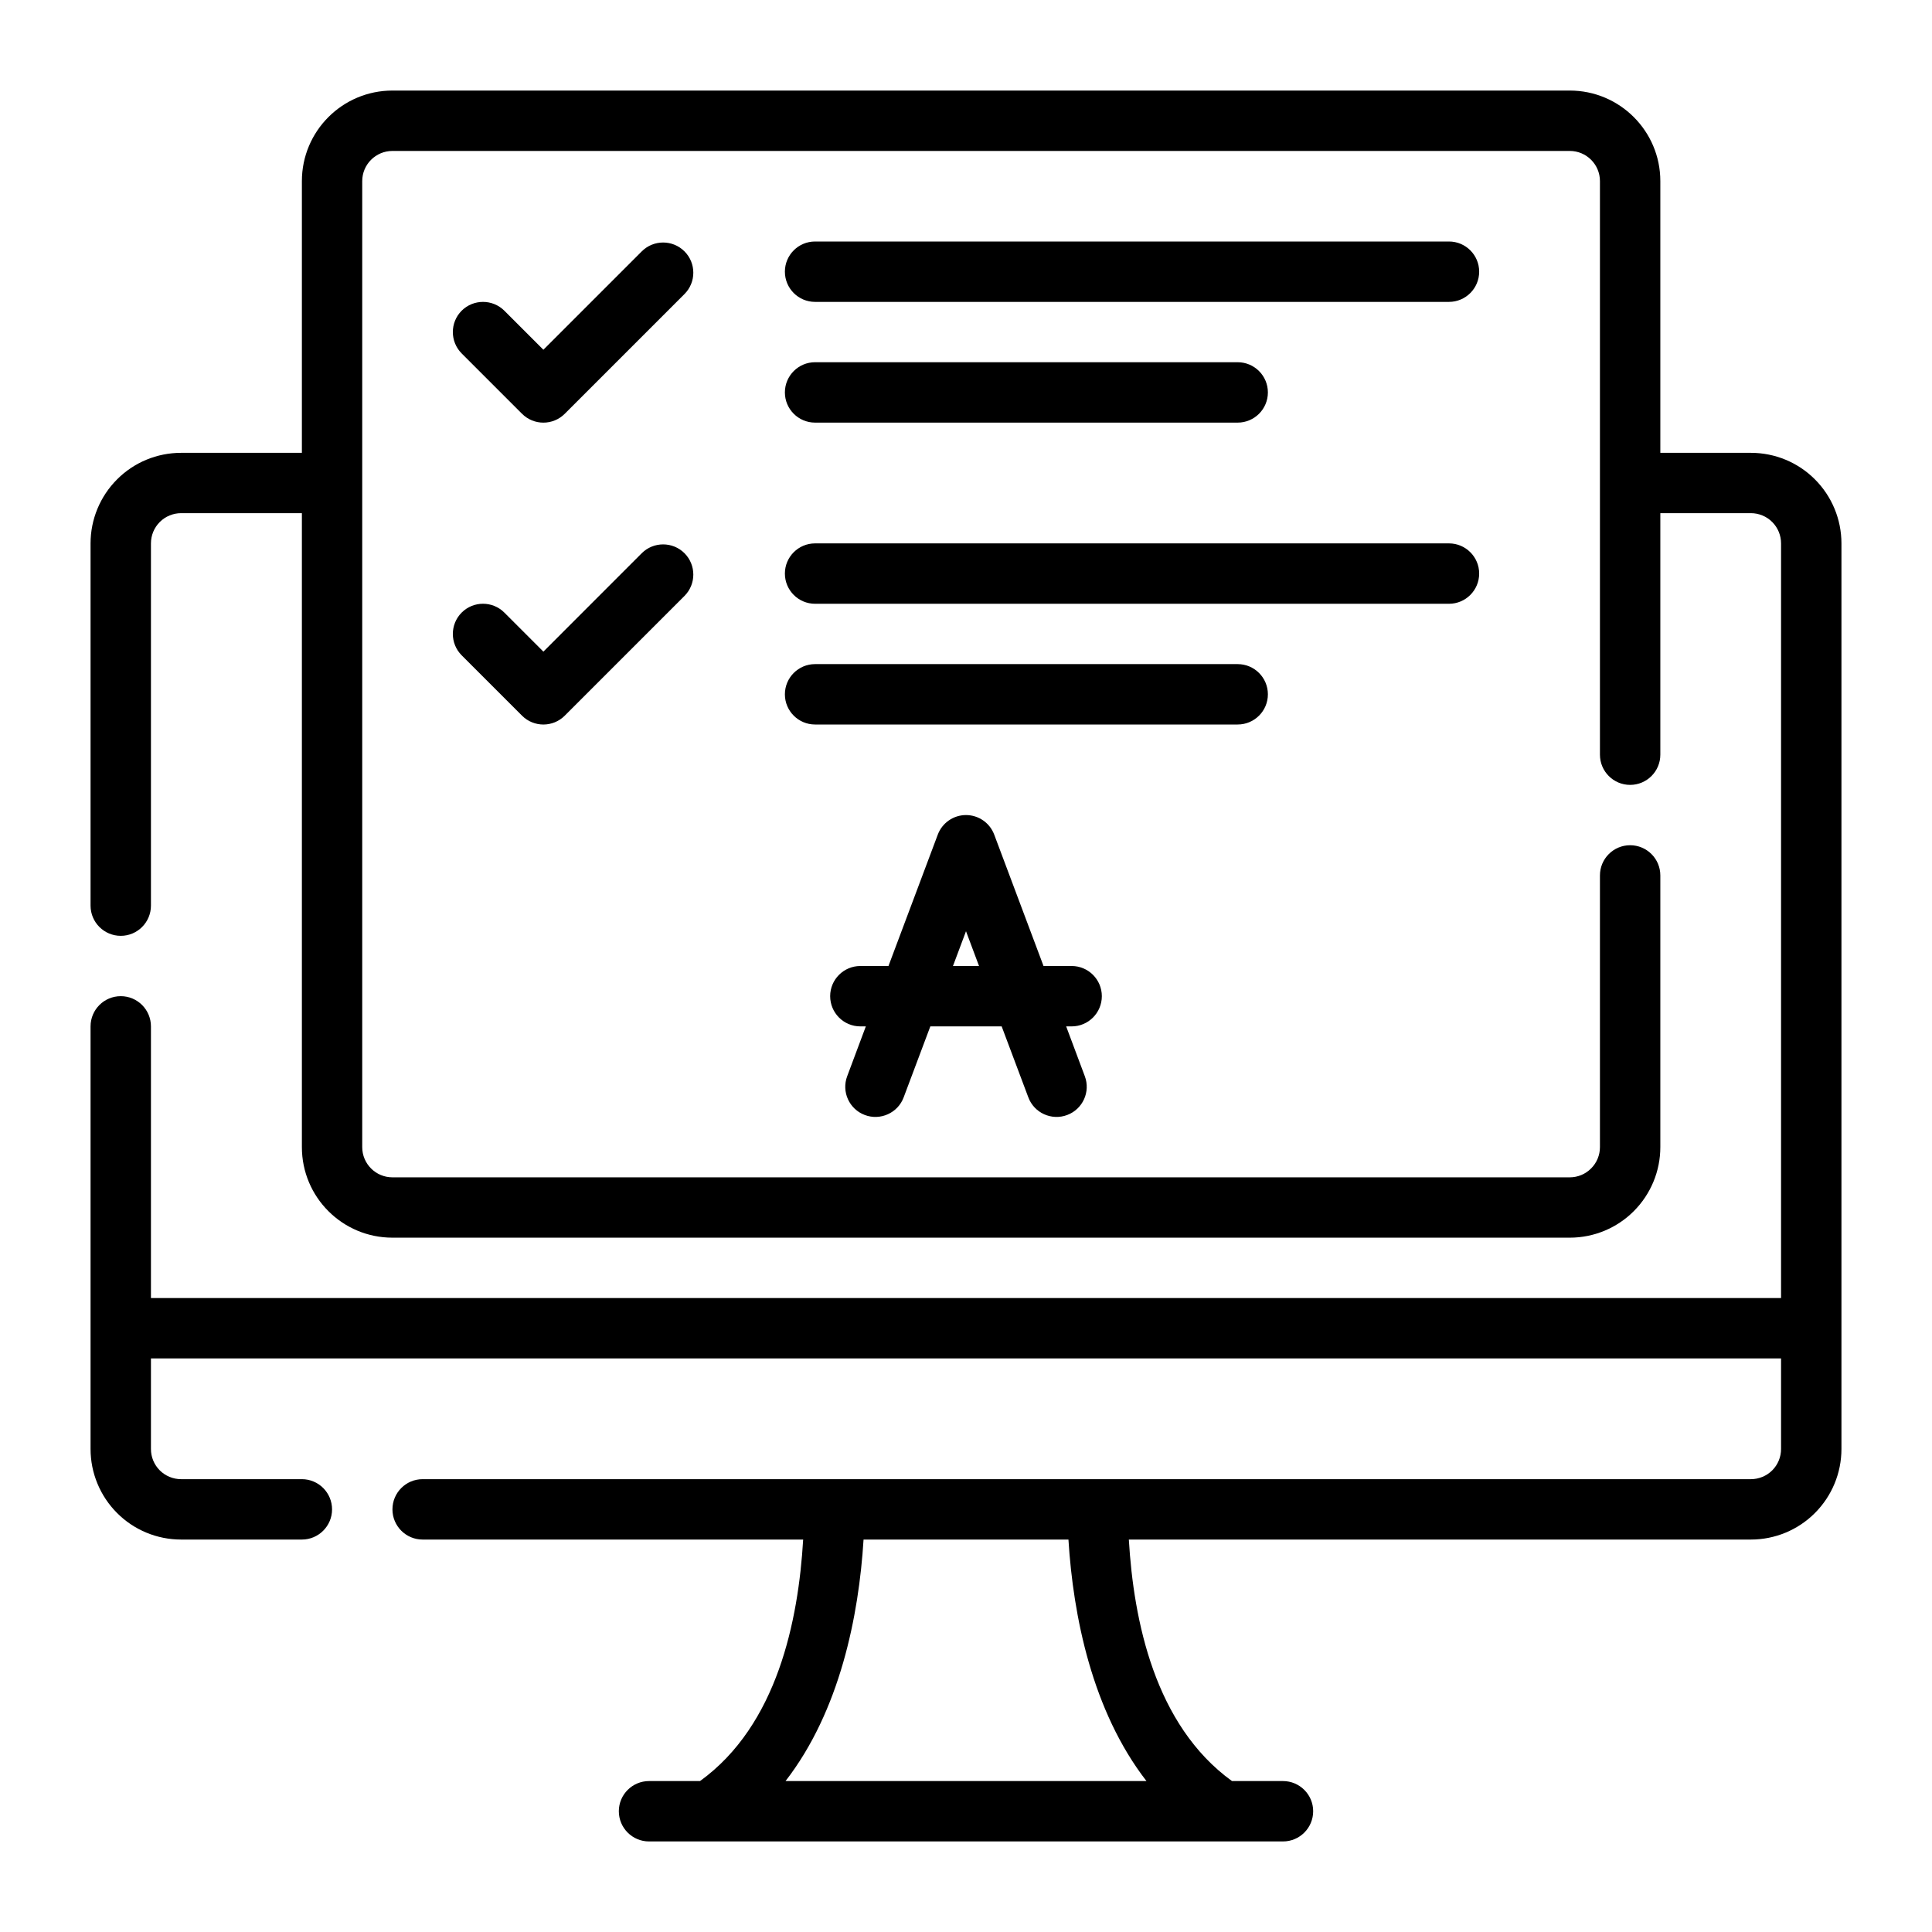
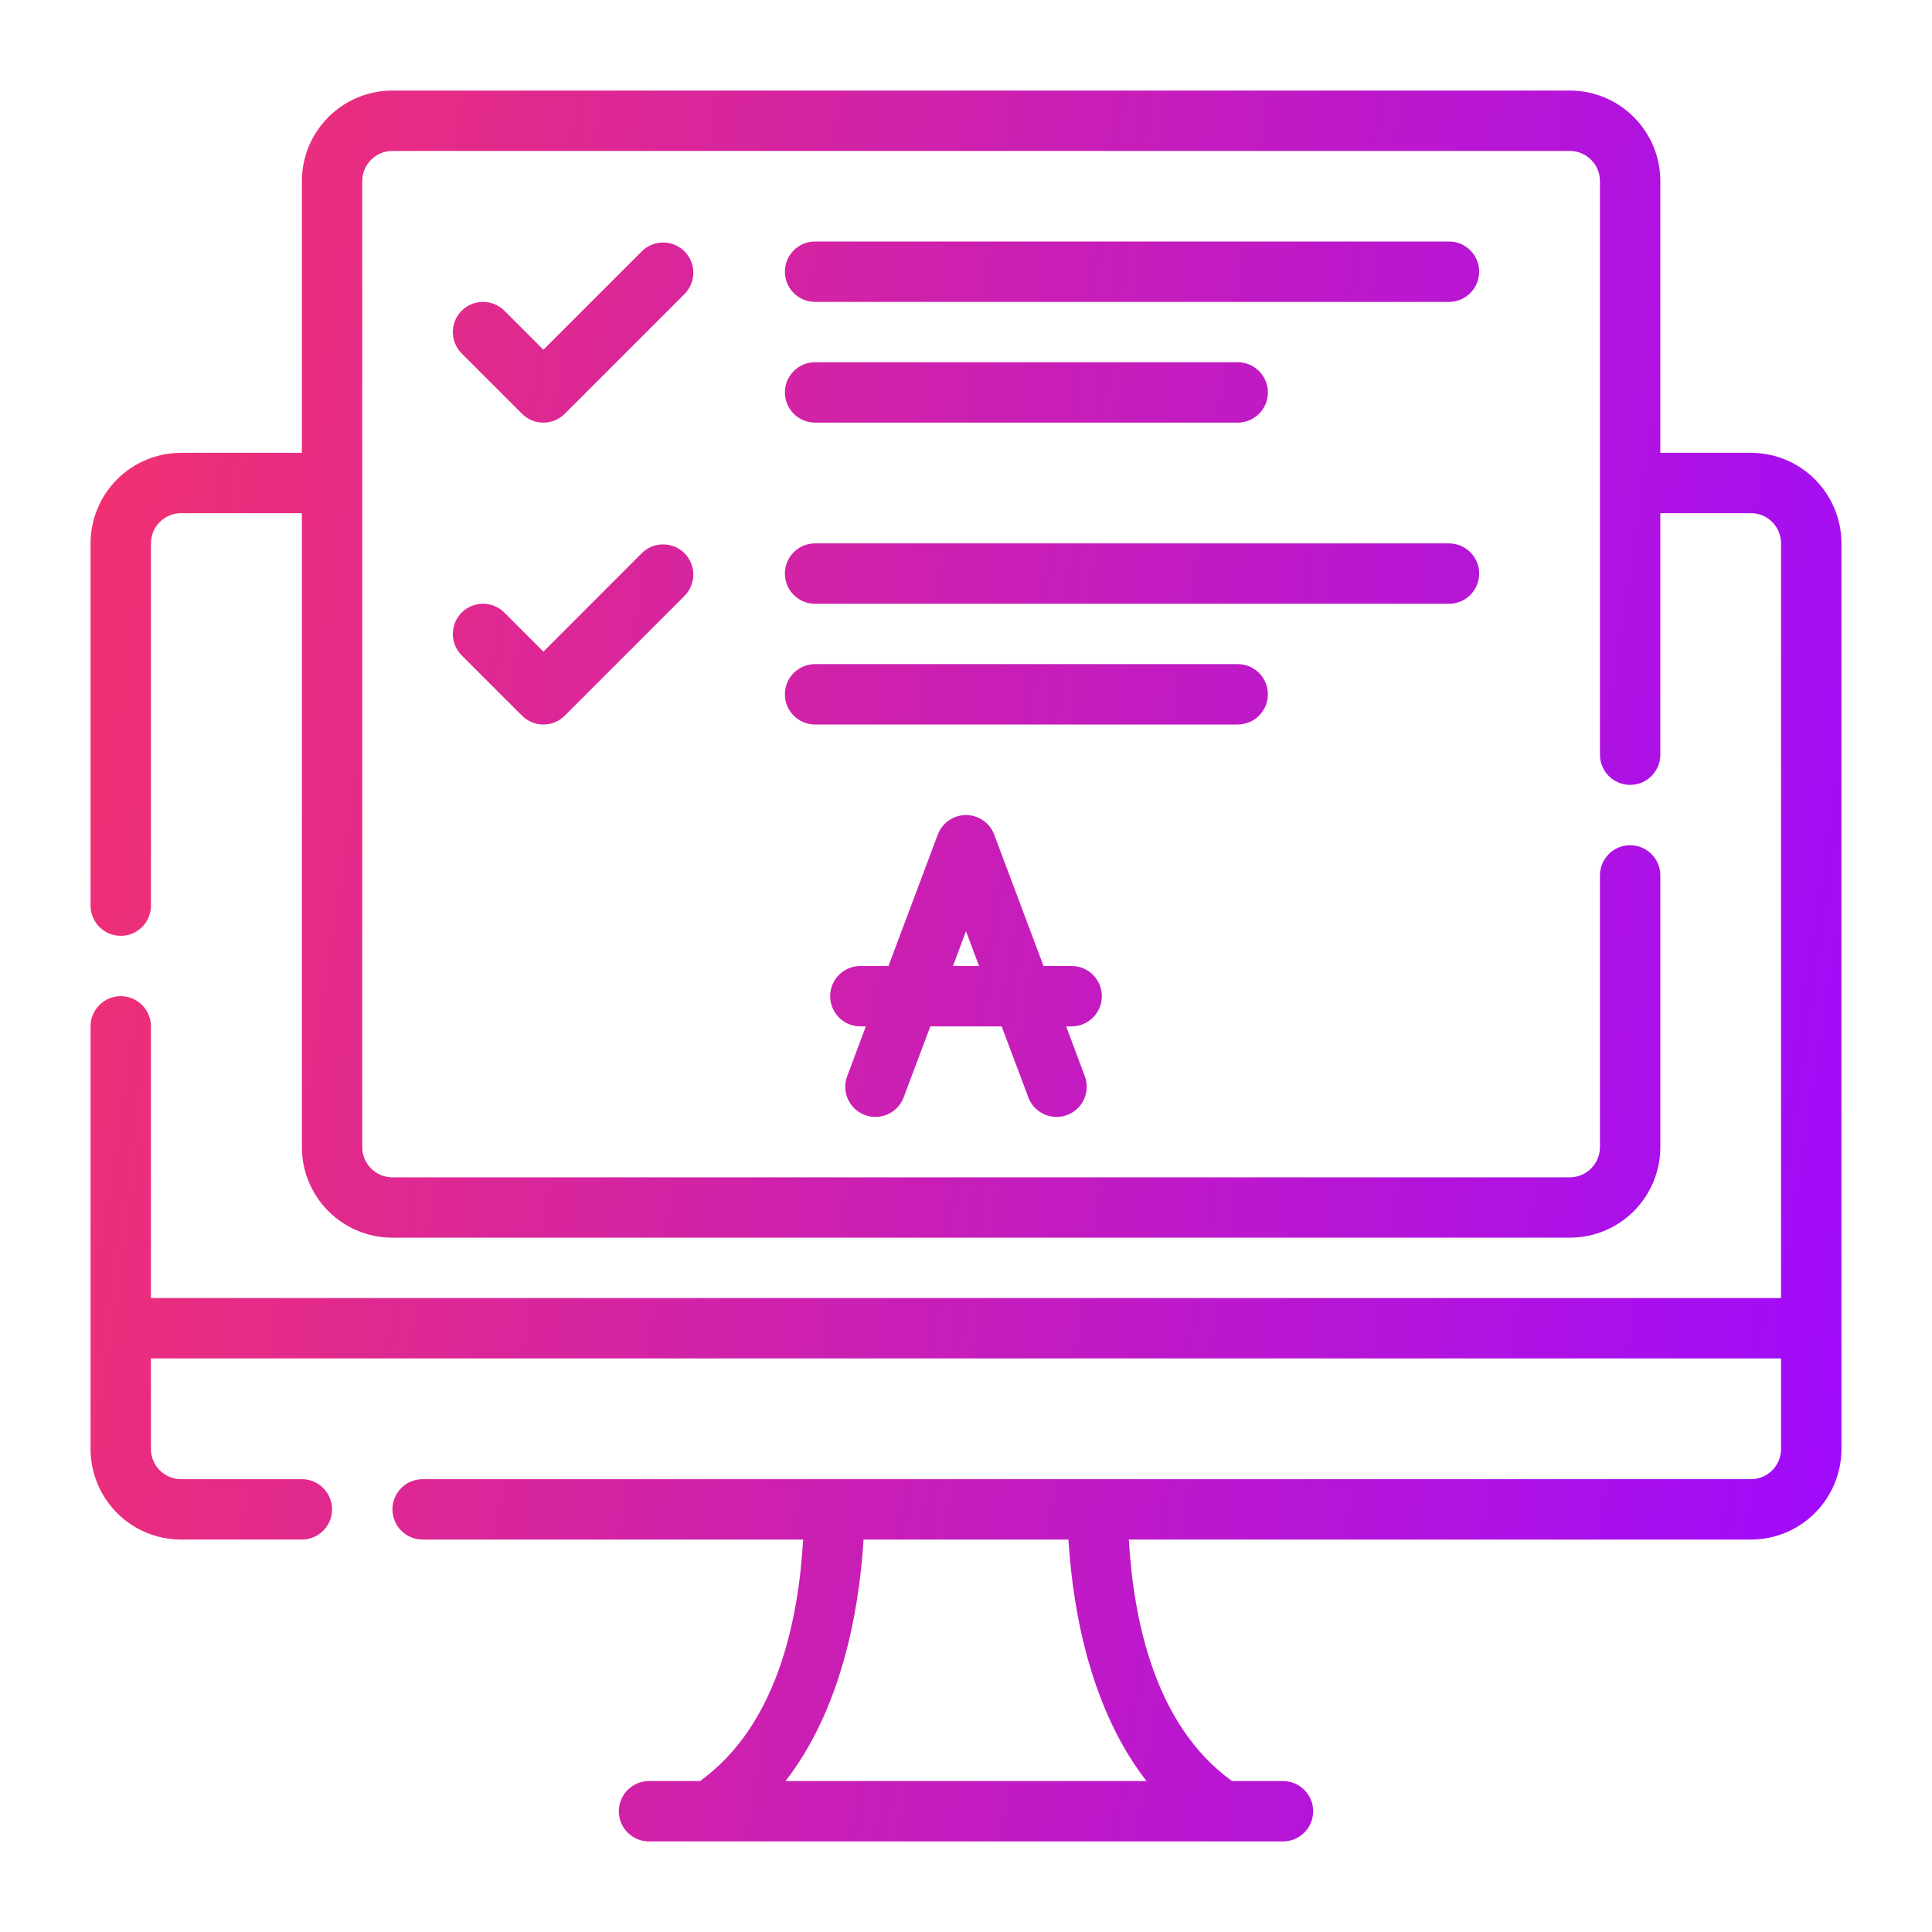
<svg xmlns="http://www.w3.org/2000/svg" width="39" height="39" viewBox="0 0 39 39" fill="none">
  <path fill-rule="evenodd" clip-rule="evenodd" d="M6.094 9.141H3.656C3.171 9.141 2.706 9.333 2.364 9.676C2.021 10.019 1.828 10.484 1.828 10.969C1.828 12.498 1.828 15.284 1.828 18.281C1.828 18.618 2.101 18.891 2.438 18.891C2.774 18.891 3.047 18.618 3.047 18.281V10.969C3.047 10.807 3.111 10.652 3.225 10.538C3.339 10.423 3.495 10.359 3.656 10.359H6.094V23.156C6.094 24.166 6.912 24.984 7.922 24.984H31.688C32.173 24.984 32.638 24.792 32.98 24.449C33.323 24.106 33.516 23.641 33.516 23.156C33.516 21.223 33.516 17.672 33.516 17.672C33.516 17.335 33.243 17.062 32.906 17.062C32.57 17.062 32.297 17.335 32.297 17.672V23.156C32.297 23.318 32.233 23.473 32.118 23.587C32.004 23.702 31.849 23.766 31.688 23.766H7.922C7.585 23.766 7.312 23.493 7.312 23.156V3.656C7.312 3.32 7.585 3.047 7.922 3.047H31.688C32.024 3.047 32.297 3.32 32.297 3.656V15.234C32.297 15.571 32.57 15.844 32.906 15.844C33.243 15.844 33.516 15.571 33.516 15.234V10.359H35.344C35.505 10.359 35.661 10.423 35.775 10.538C35.889 10.652 35.953 10.807 35.953 10.969V26.203H3.047V20.719C3.047 20.382 2.774 20.109 2.438 20.109C2.101 20.109 1.828 20.382 1.828 20.719C1.828 24.162 1.828 27.516 1.828 29.25C1.828 29.735 2.021 30.2 2.364 30.543C2.706 30.886 3.171 31.078 3.656 31.078H6.094C6.43 31.078 6.703 30.805 6.703 30.469C6.703 30.132 6.43 29.859 6.094 29.859H3.656C3.495 29.859 3.339 29.795 3.225 29.681C3.111 29.567 3.047 29.412 3.047 29.25V27.422H35.953V29.25C35.953 29.412 35.889 29.567 35.775 29.681C35.661 29.795 35.505 29.859 35.344 29.859H8.531C8.195 29.859 7.922 30.132 7.922 30.469C7.922 30.805 8.195 31.078 8.531 31.078H16.213C16.116 32.712 15.692 34.824 14.131 35.953H13.102C12.765 35.953 12.492 36.226 12.492 36.562C12.492 36.899 12.765 37.172 13.102 37.172H25.898C26.235 37.172 26.508 36.899 26.508 36.562C26.508 36.226 26.235 35.953 25.898 35.953H24.869C23.308 34.823 22.884 32.712 22.787 31.078H35.344C35.829 31.078 36.294 30.886 36.636 30.543C36.979 30.2 37.172 29.735 37.172 29.25C37.172 25.577 37.172 14.642 37.172 10.969C37.172 10.484 36.979 10.019 36.636 9.676C36.294 9.333 35.829 9.141 35.344 9.141H33.516V3.656C33.516 2.647 32.697 1.828 31.688 1.828H7.922C6.912 1.828 6.094 2.647 6.094 3.656V9.141ZM21.568 31.078H17.432C17.337 32.62 16.953 34.539 15.857 35.953H23.143C22.047 34.539 21.663 32.62 21.568 31.078ZM17.935 19.5H17.367C17.031 19.5 16.758 19.773 16.758 20.109C16.758 20.446 17.031 20.719 17.367 20.719H17.478L17.102 21.724C16.983 22.039 17.143 22.39 17.458 22.508C17.773 22.626 18.125 22.466 18.242 22.151L18.78 20.719H20.22L20.758 22.151C20.875 22.466 21.227 22.626 21.542 22.508C21.857 22.39 22.017 22.039 21.898 21.724L21.522 20.719H21.633C21.969 20.719 22.242 20.446 22.242 20.109C22.242 19.773 21.969 19.5 21.633 19.5H21.065L20.07 16.849C19.981 16.611 19.754 16.453 19.5 16.453C19.246 16.453 19.019 16.611 18.93 16.849L17.935 19.5ZM19.237 19.5H19.763L19.5 18.798L19.237 19.5ZM9.319 13.228L10.538 14.447C10.776 14.685 11.162 14.685 11.4 14.447L13.817 12.03C14.055 11.791 14.055 11.406 13.817 11.167C13.579 10.93 13.193 10.93 12.955 11.167L10.969 13.154L10.181 12.366C9.943 12.128 9.557 12.128 9.319 12.366C9.082 12.604 9.082 12.99 9.319 13.228ZM16.453 14.625H24.984C25.321 14.625 25.594 14.352 25.594 14.016C25.594 13.679 25.321 13.406 24.984 13.406H16.453C16.117 13.406 15.844 13.679 15.844 14.016C15.844 14.352 16.117 14.625 16.453 14.625ZM16.453 12.188H29.25C29.586 12.188 29.859 11.915 29.859 11.578C29.859 11.242 29.586 10.969 29.25 10.969H16.453C16.117 10.969 15.844 11.242 15.844 11.578C15.844 11.915 16.117 12.188 16.453 12.188ZM16.453 8.531H24.984C25.321 8.531 25.594 8.258 25.594 7.922C25.594 7.585 25.321 7.312 24.984 7.312H16.453C16.117 7.312 15.844 7.585 15.844 7.922C15.844 8.258 16.117 8.531 16.453 8.531ZM9.319 7.134L10.538 8.353C10.776 8.591 11.162 8.591 11.4 8.353L13.817 5.936C14.055 5.698 14.055 5.312 13.817 5.074C13.579 4.836 13.193 4.836 12.955 5.074L10.969 7.06L10.181 6.272C9.943 6.035 9.557 6.035 9.319 6.272C9.082 6.51 9.082 6.896 9.319 7.134ZM16.453 6.094H29.25C29.586 6.094 29.859 5.821 29.859 5.484C29.859 5.148 29.586 4.875 29.25 4.875H16.453C16.117 4.875 15.844 5.148 15.844 5.484C15.844 5.821 16.117 6.094 16.453 6.094Z" fill="url(#paint0_linear_297_1348)" />
  <defs>
    <linearGradient id="paint0_linear_297_1348" x1="-1.805" y1="-1.073" x2="41.408" y2="5.542" gradientUnits="userSpaceOnUse">
-       <stop stopColor="#FC365F" />
-       <stop offset="0.984" stopColor="#A00BFB" />
+       <stop stop-color="#FC365F" />
+       <stop offset="0.984" stop-color="#A00BFB" />
    </linearGradient>
  </defs>
</svg>
